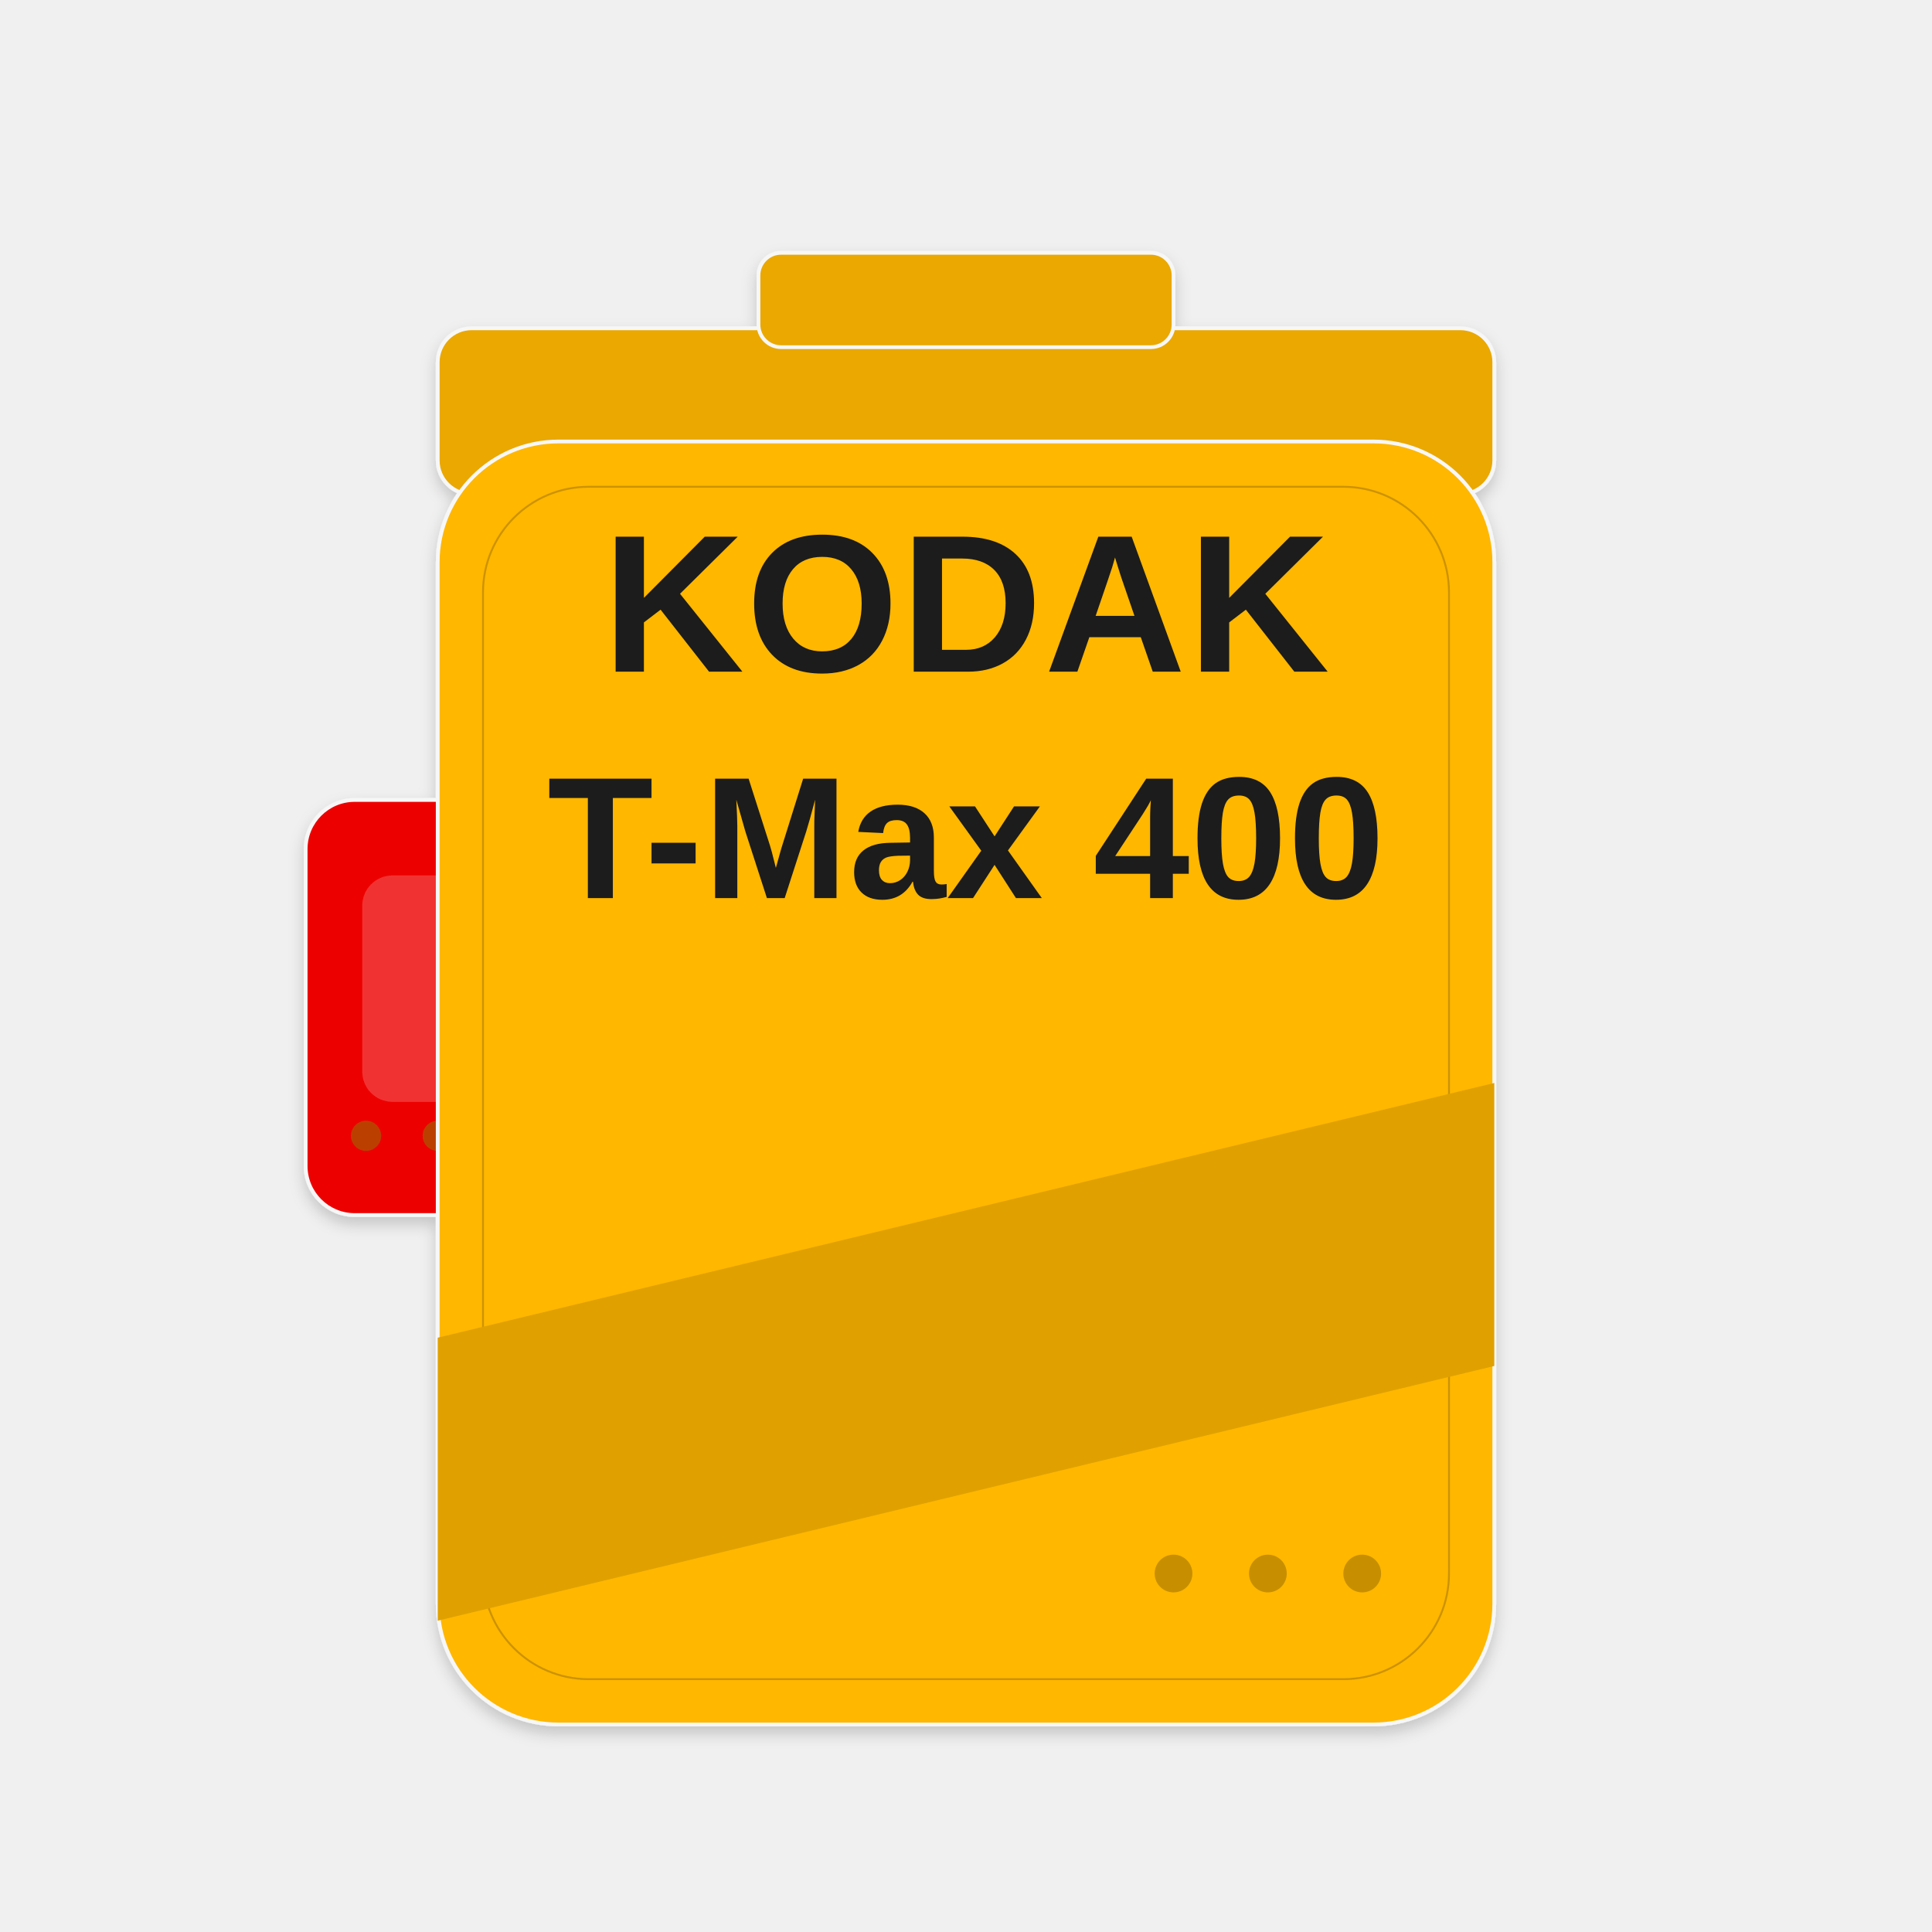
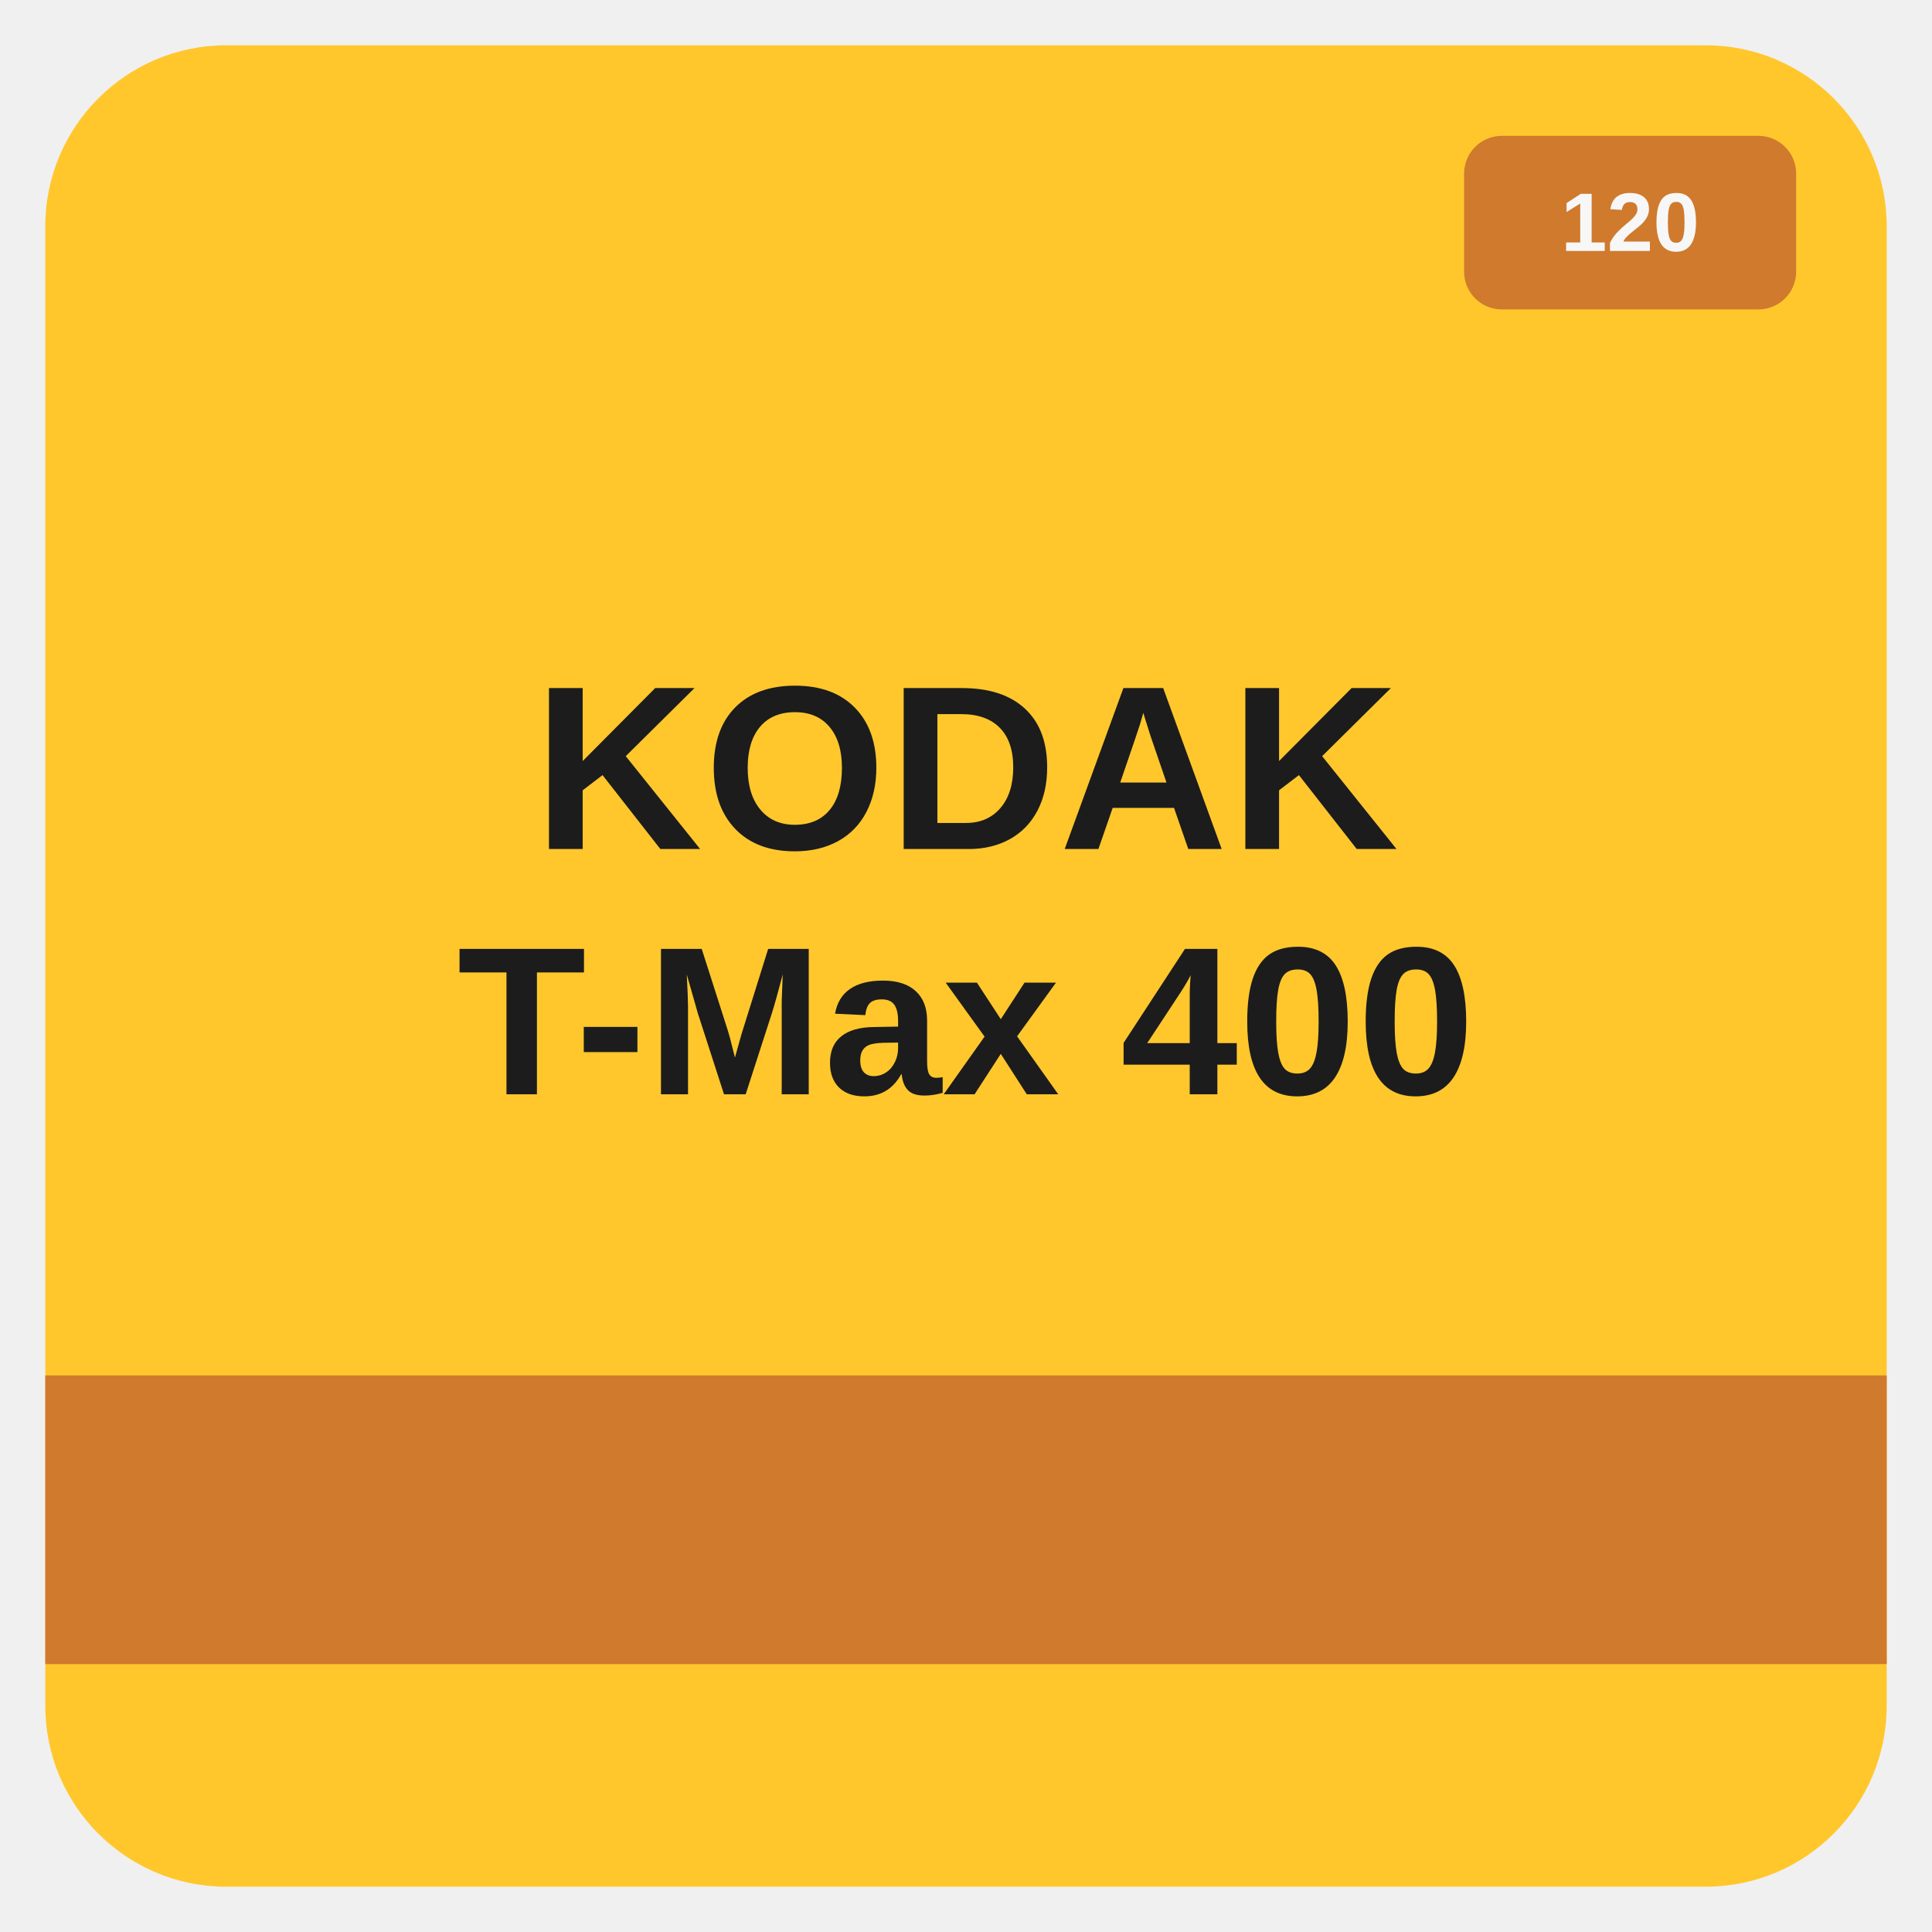
<svg xmlns="http://www.w3.org/2000/svg" width="1024" height="1024" viewBox="0 0 1024 1024">
  <defs>
    <style>
      .brand { font-family: 'SF Pro Text', 'Helvetica Neue', Arial, sans-serif; font-weight: 700; letter-spacing: 1px; }
      .model { font-family: 'SF Pro Text', 'Helvetica Neue', Arial, sans-serif; font-weight: 600; letter-spacing: 0.5px; }
+       .badge { font-family: 'SF Pro Text', 'Helvetica Neue', Arial, sans-serif; font-weight: 700; }
    </style>
-     <filter id="softShadow" x="-20%" y="-20%" width="140%" height="140%">
-       <feDropShadow dx="0" dy="4" stdDeviation="4" flood-color="#000" flood-opacity="0.18" />
-     </filter>
  </defs>
-   <g filter="url(#softShadow)">
-     <rect x="162" y="424" width="160" height="220" rx="26" fill="#ED0000" stroke="#F7F7F7" stroke-width="2" />
-     <rect x="192" y="464" width="80" height="120" rx="16" fill="#FFFFFF" opacity="0.2" />
-     <circle cx="194" cy="602" r="8" fill="#996d00" opacity="0.6" />
-     <circle cx="232" cy="602" r="8" fill="#996d00" opacity="0.6" />
-     <circle cx="270" cy="602" r="8" fill="#996d00" opacity="0.6" />
-     <rect x="232" y="174" width="560" height="88" rx="18" fill="#eaa800" stroke="#F7F7F7" stroke-width="2" />
-     <rect x="402" y="134" width="220" height="50" rx="12" fill="#eaa800" stroke="#F7F7F7" stroke-width="2" />
-     <rect x="232" y="234" width="560" height="680" rx="64" fill="#FFB700" stroke="#F7F7F7" stroke-width="2" />
-     <rect x="256" y="258" width="512" height="632" rx="56" fill="none" stroke="#cc9200" stroke-width="1" />
-     <path d="M 232 709 L 792 574 L 792 724 L 232 859 Z" fill="#e0a100" />
-     <circle cx="622" cy="834" r="10" fill="#996d00" opacity="0.55" />
-     <circle cx="672" cy="834" r="10" fill="#996d00" opacity="0.55" />
-     <circle cx="722" cy="834" r="10" fill="#996d00" opacity="0.55" />
-     <text x="512" y="356" font-size="104" class="brand" text-anchor="middle" fill="#1C1C1C">KODAK</text>
-     <text x="512" y="476" font-size="92" class="model" text-anchor="middle" fill="#1C1C1C">
-       <tspan x="512" dy="0">T-Max 400</tspan>
-     </text>
-   </g>
+   <rect x="24" y="24" width="976" height="976" rx="96" fill="#FFC72C" />
+   <rect x="24" y="729" width="976" height="153" fill="#D07A2D" />
+   <rect x="776" y="72" width="176" height="92" rx="20" fill="#D07A2D" />
+   <text x="864.0" y="133.0" font-size="44" class="badge" text-anchor="middle" fill="#F7F7F7">120</text>
+   <text x="512" y="450" font-size="124" class="brand" text-anchor="middle" fill="#1C1C1C">KODAK</text>
+   <text x="512" y="580" font-size="112" class="model" text-anchor="middle" fill="#1C1C1C">
+     <tspan x="512" dy="0">T-Max 400</tspan>
+   </text>
</svg>
